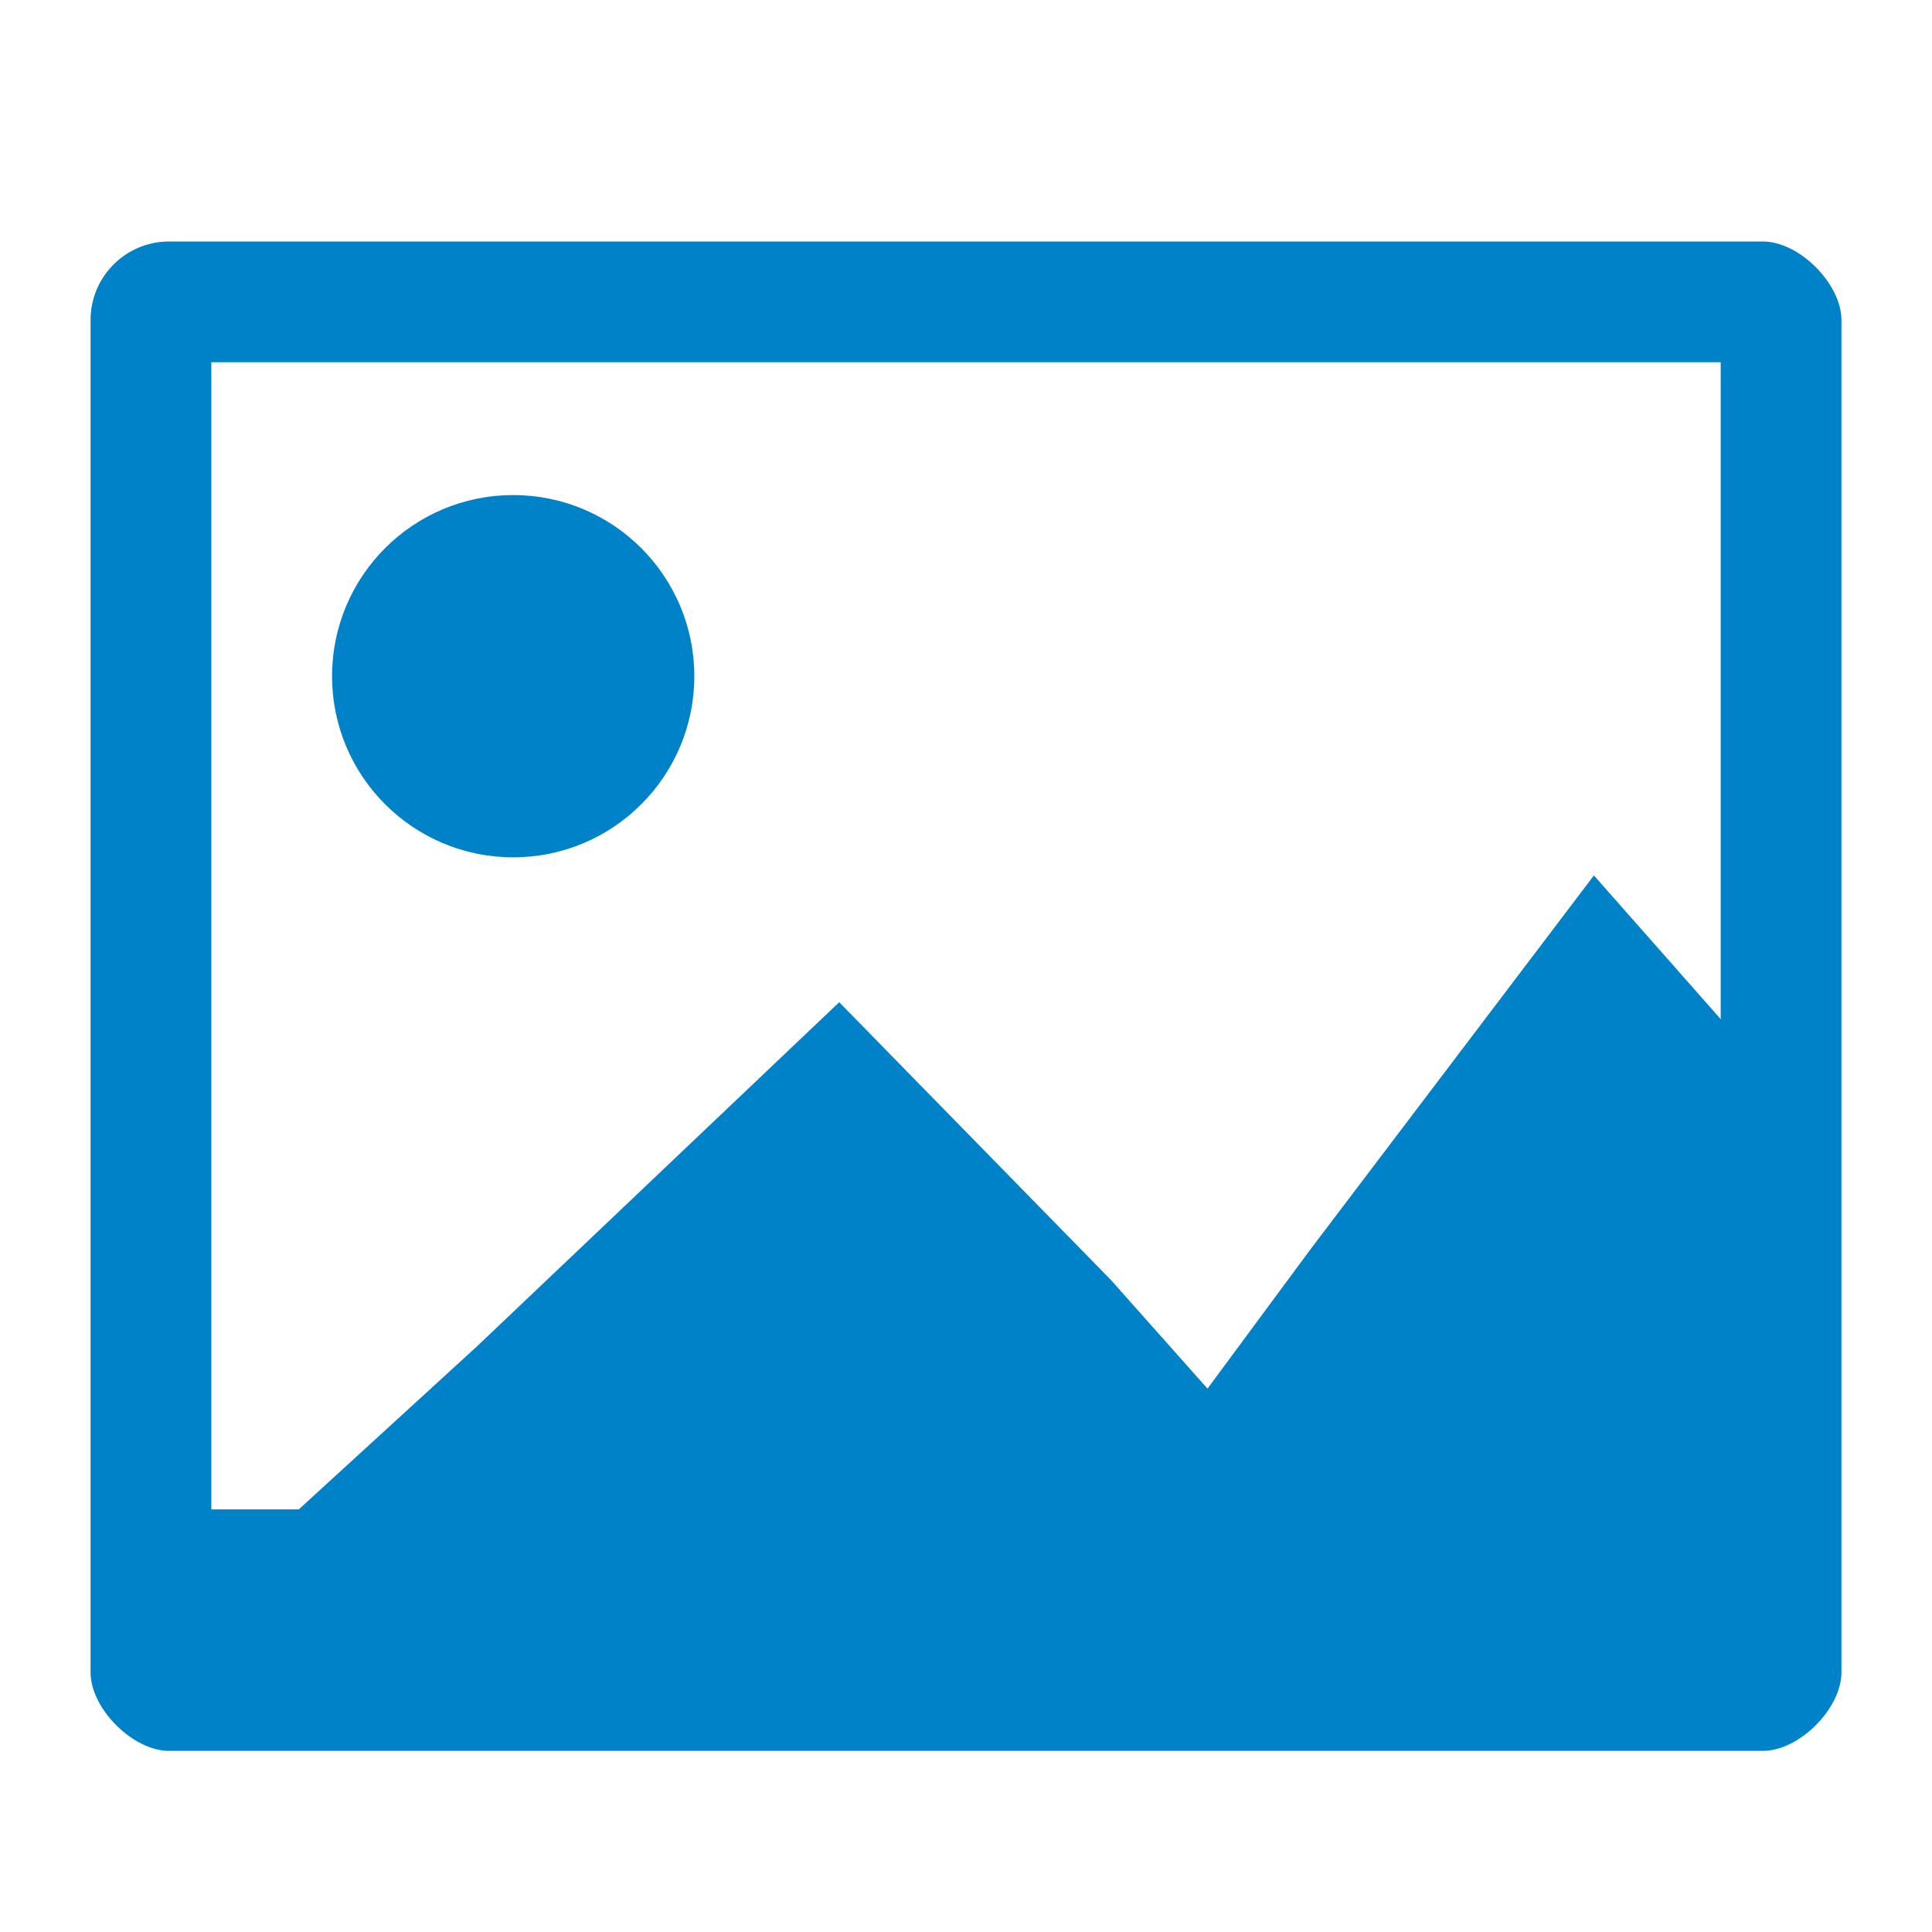
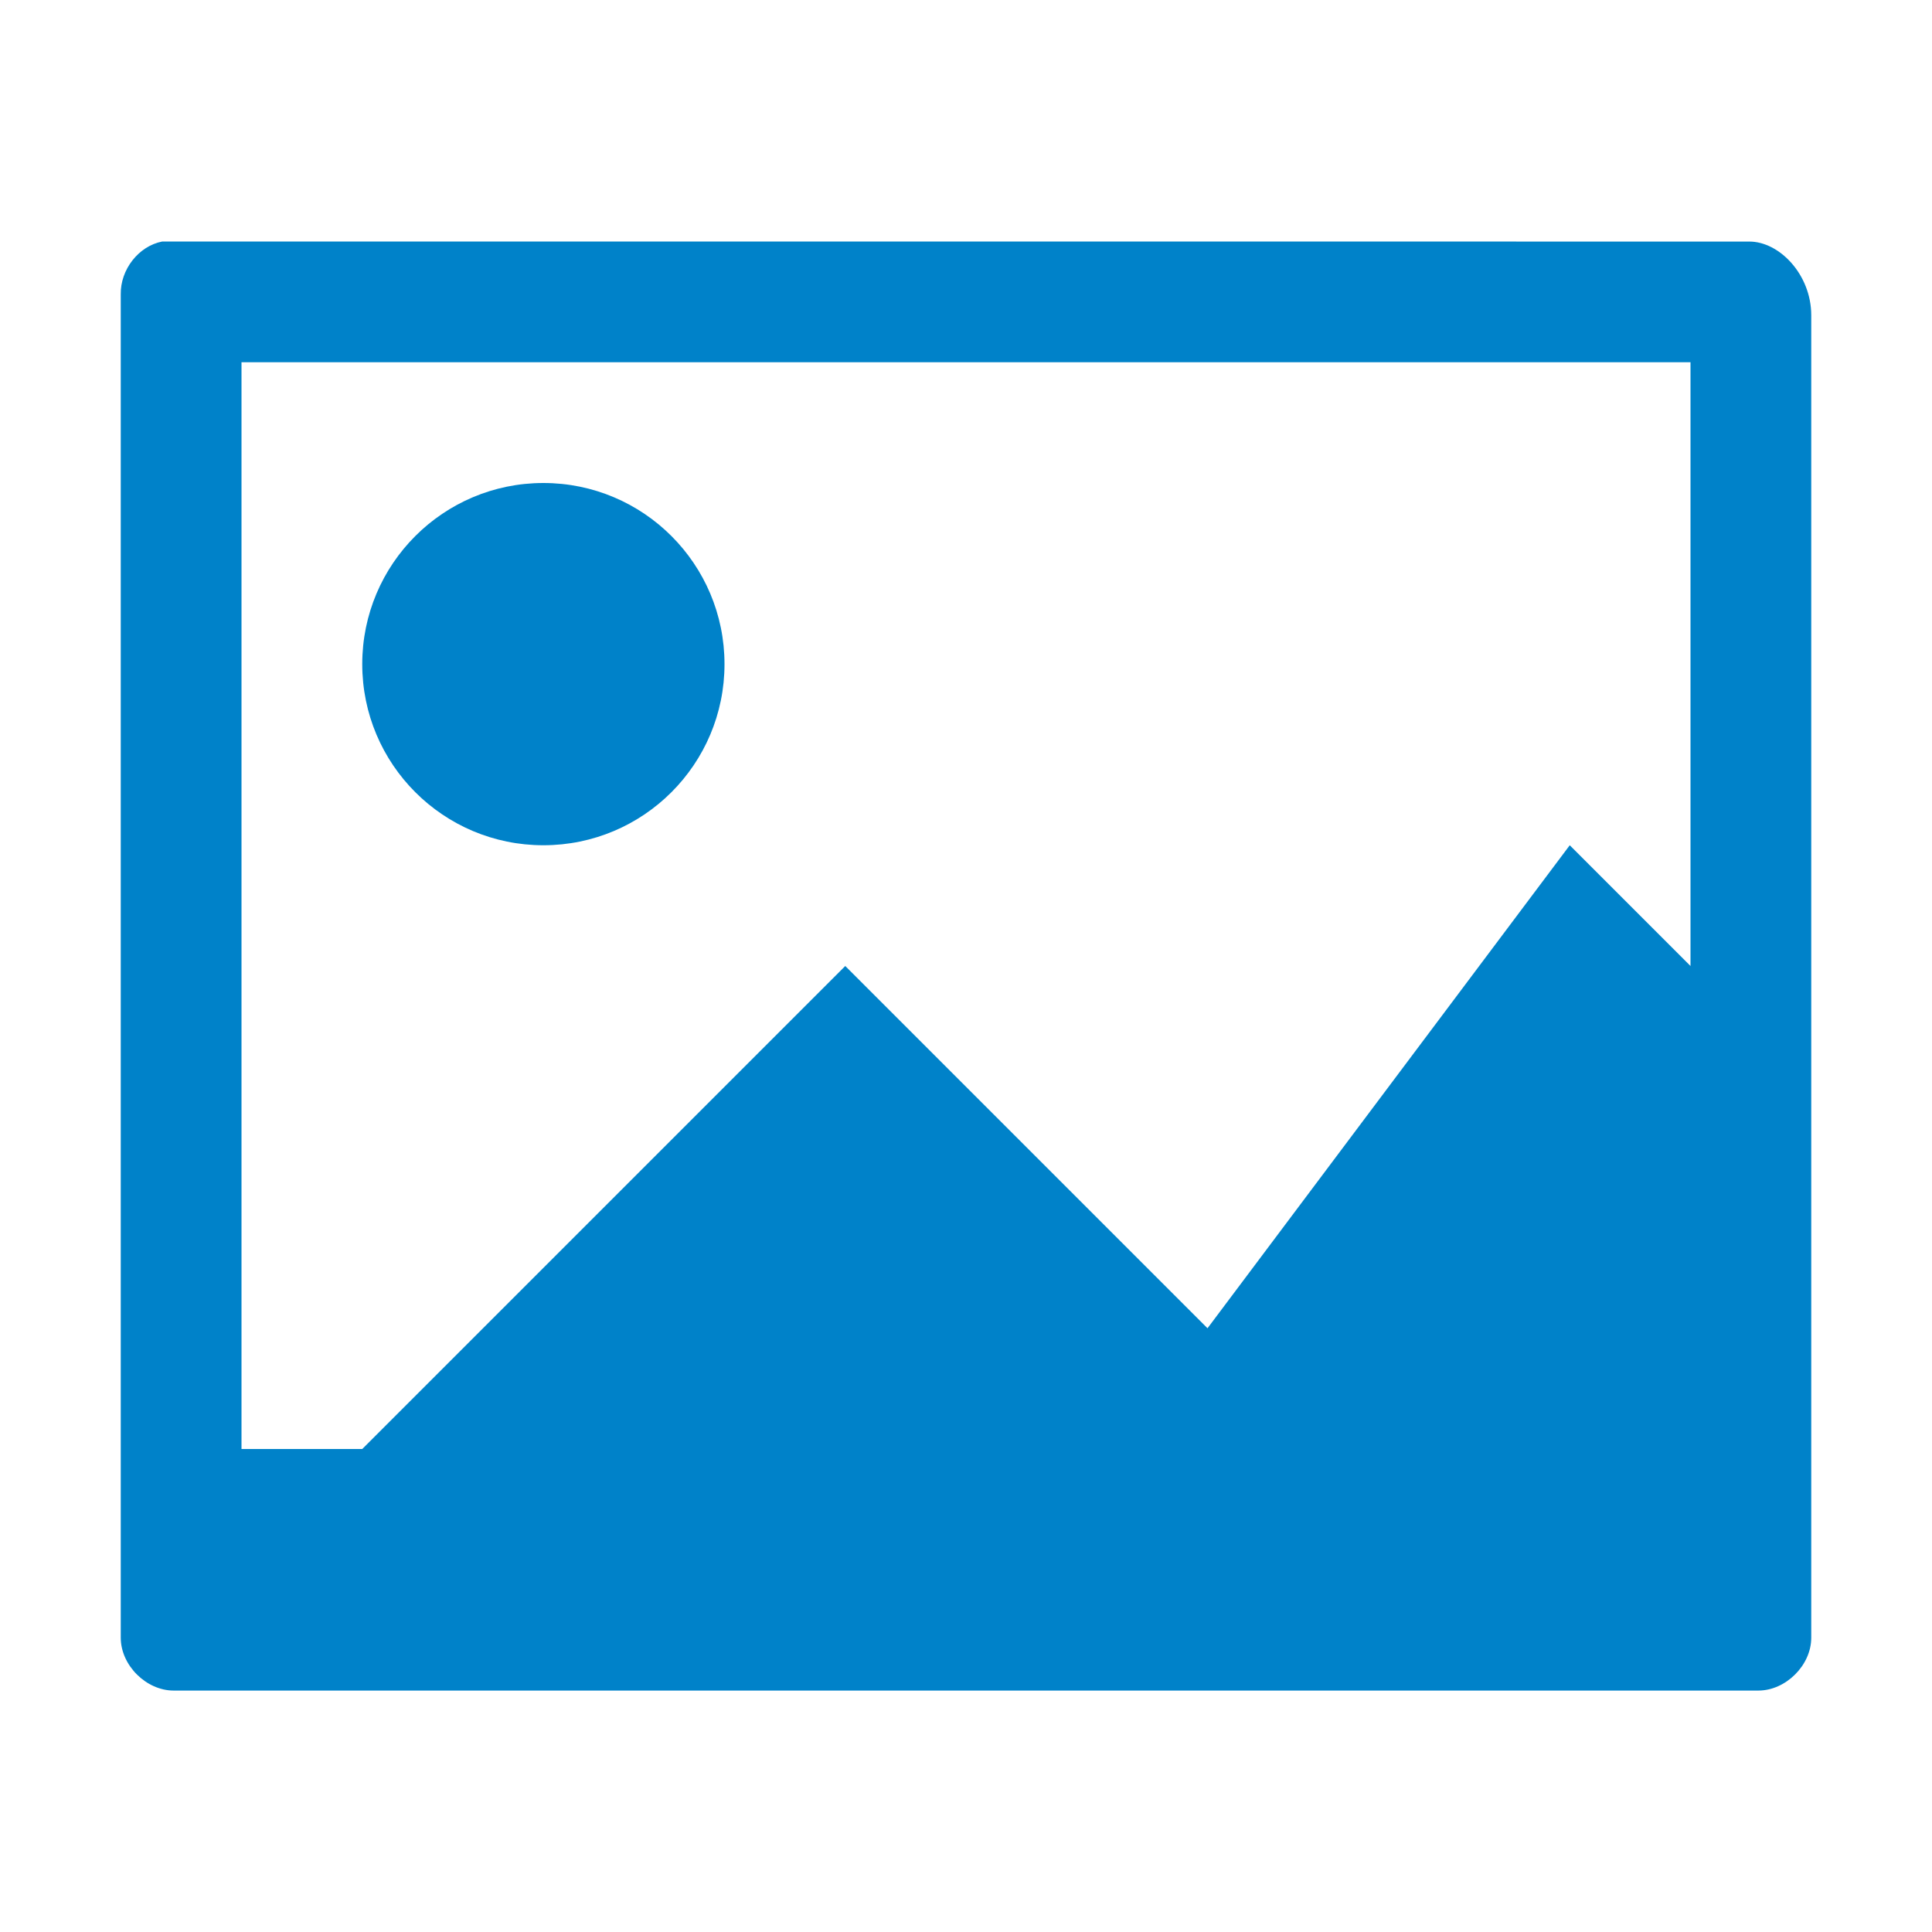
- <svg xmlns="http://www.w3.org/2000/svg" width="32" height="32" version="1">
-   <path fill="#0082c9" d="M2.8 4a1.3 1.3 0 00-1.3 1.3v22.4c0 .6.7 1.3 1.3 1.3h26.4c.6 0 1.3-.7 1.3-1.3V5.3c0-.6-.7-1.3-1.3-1.3zm.7 2h25v19h-25z" />
-   <circle cx="8.5" cy="11.2" r="3" fill="#0082c9" />
-   <path fill="#0082c9" d="M26.4 14.5l-4.7 6.2L20 23l-1.6-1.8-4.5-4.6-6 5.7-4.7 4.3h26.2v-8.7z" />
+ <svg xmlns="http://www.w3.org/2000/svg" height="32" width="32" version="1.0" viewBox="0 0 32 32">
+   <path fill="#0082c9" d="m2.688 4c-0.395 0.076-0.695 0.467-0.688 0.875v22.25c0 0.46 0.424 0.876 0.875 0.876h26.25c0.451-0 0.875-0.417 0.875-0.875v-21.906c-0.001-0.673-0.529-1.223-1.031-1.219zm1.312 2 24 0v10l-2-2-6 8-6-6-8 8h-2zm5 2c-1.657 0-3 1.343-3 3s1.343 3 3 3 3-1.343 3-3-1.343-3-3-3z" />
</svg>
